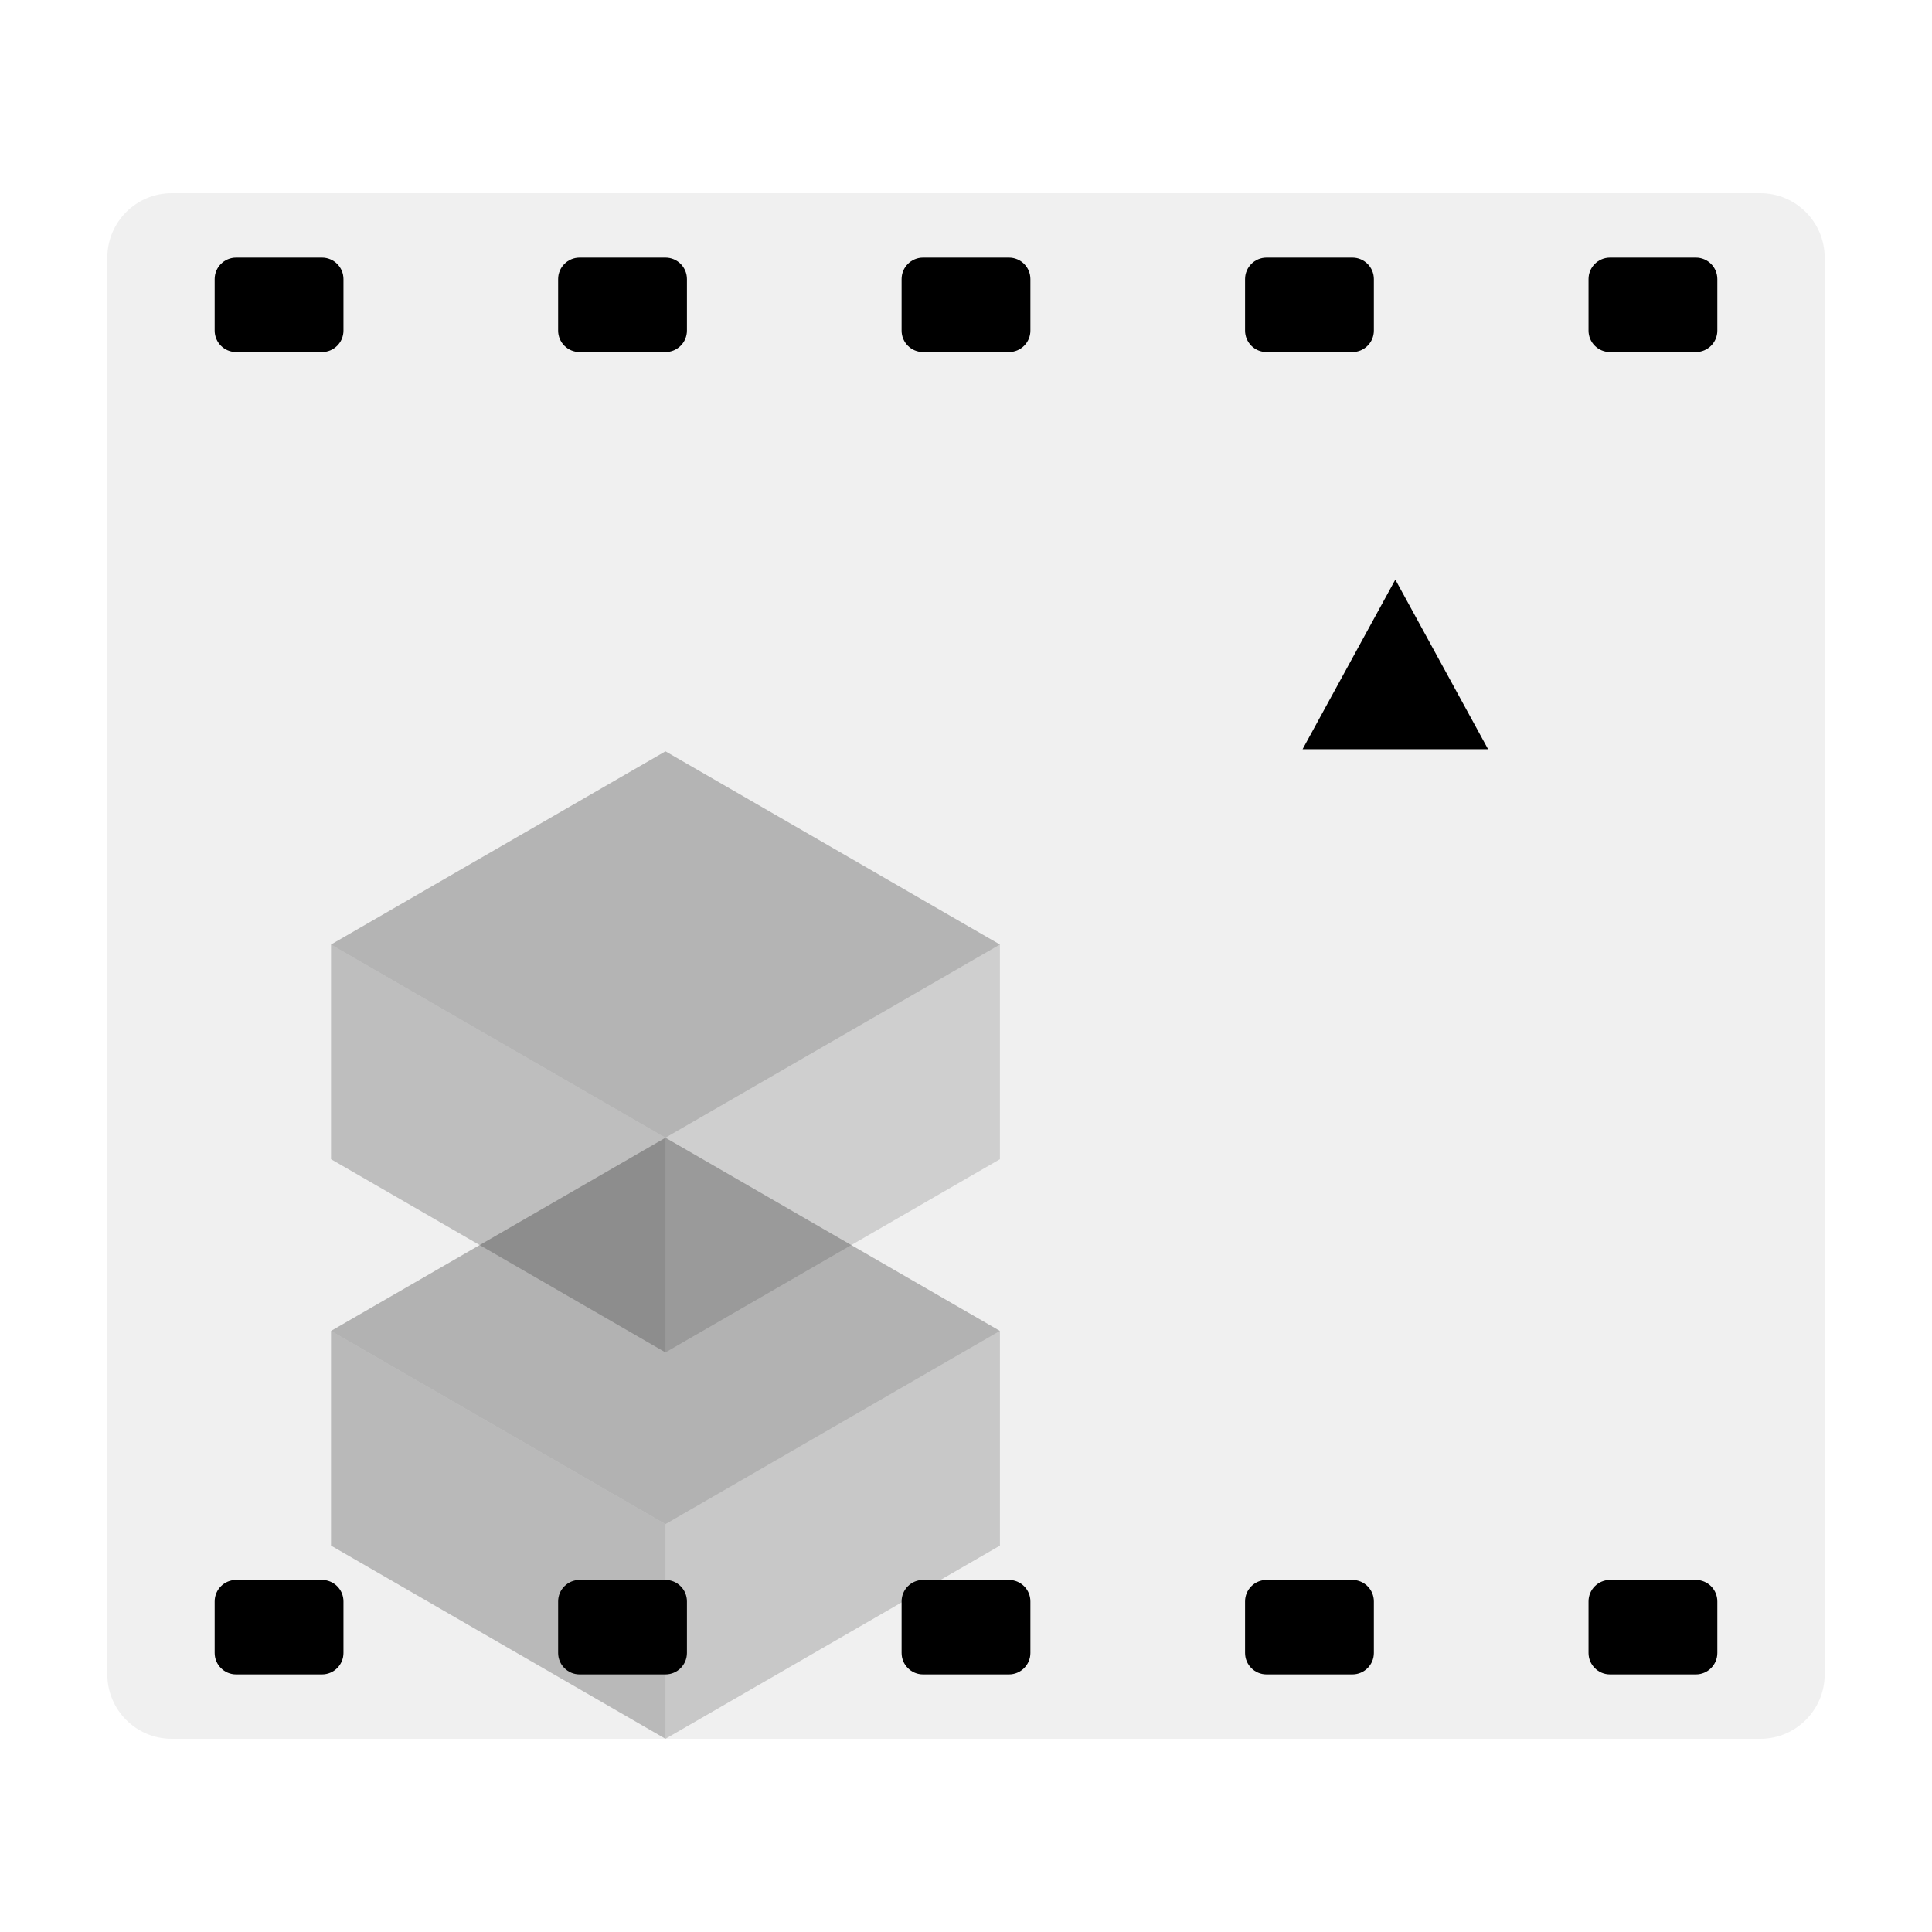
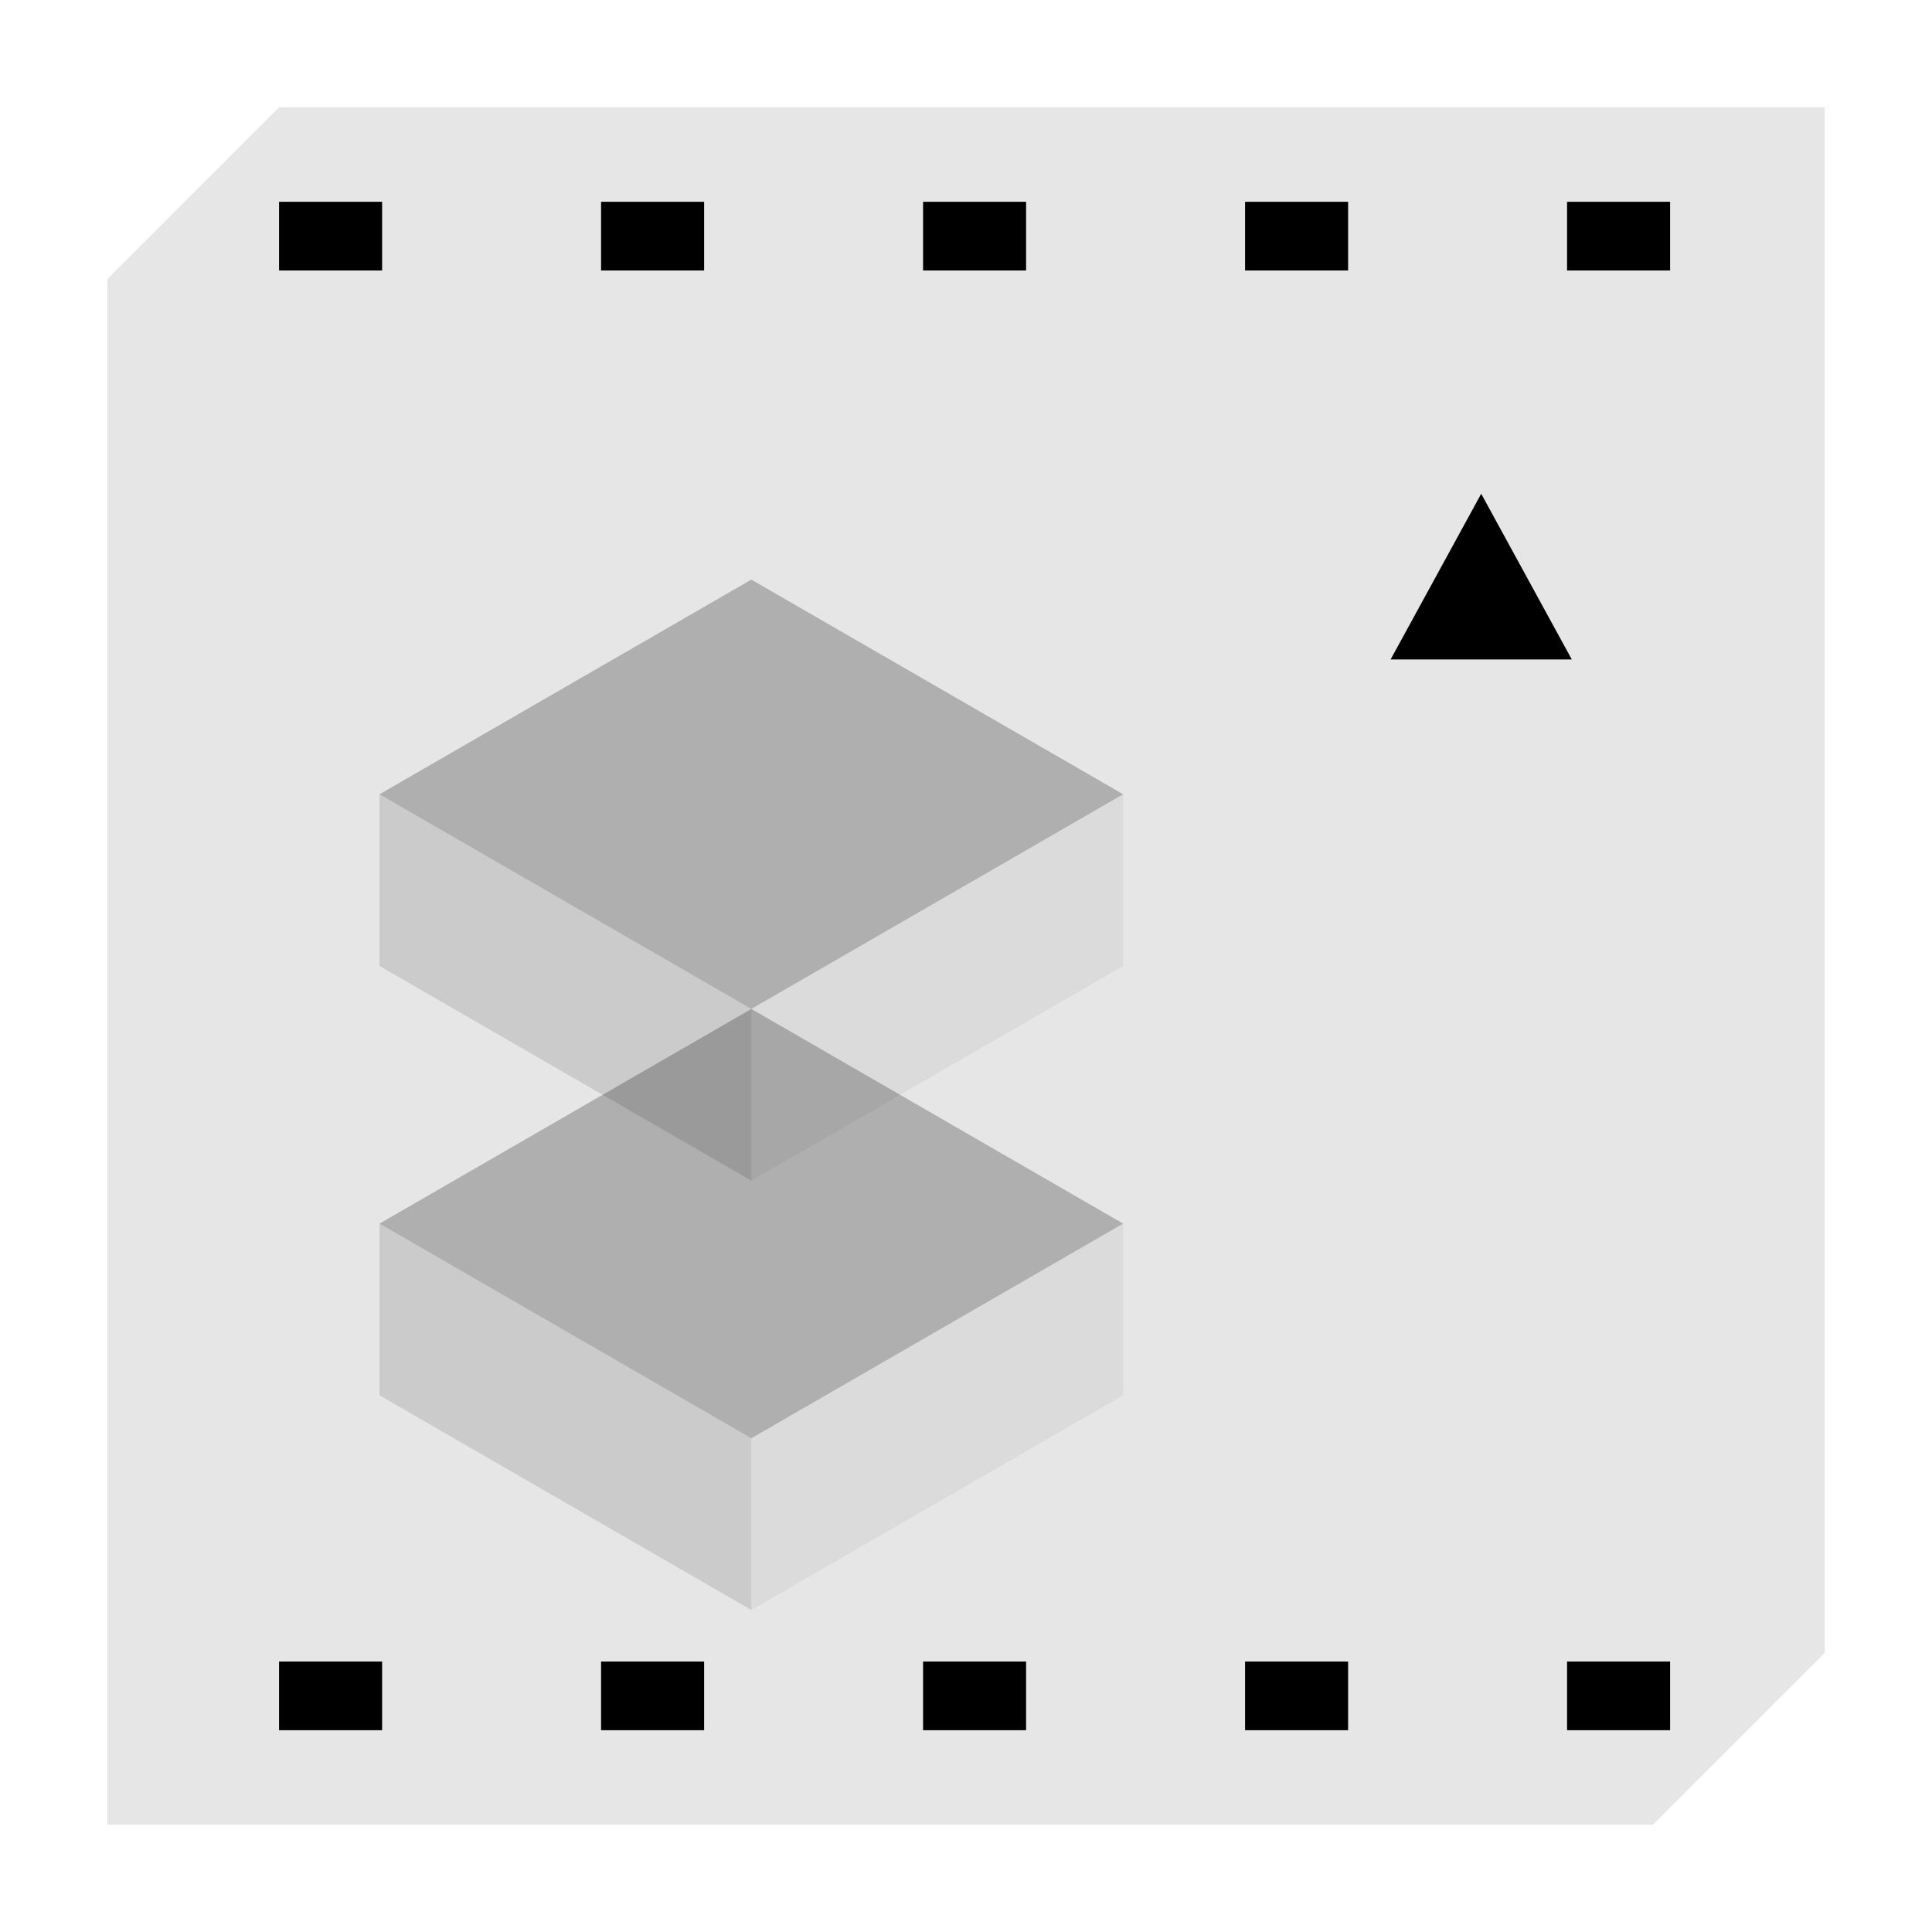
<svg xmlns="http://www.w3.org/2000/svg" width="48" height="48" viewBox="1.50 1.50 45.00 45.00">
-   <rect x="4.00" y="6.00" width="40.00" height="36.00" rx="1.50" fill="none" fill-opacity="0.06" stroke="#n30006" stroke-width="3.92" stroke-linejoin="round" stroke-opacity="0.28" />
-   <rect x="4.00" y="6.00" width="40.00" height="36.00" rx="1.50" fill="#n30006" fill-opacity="0.06" stroke="#n30006" stroke-width="1.30" stroke-linejoin="round" />
-   <rect x="6.50" y="7.50" width="3.00" height="2.20" rx="0.50" fill="#n30004" />
-   <rect x="6.50" y="38.30" width="3.00" height="2.20" rx="0.50" fill="#n30004" />
-   <rect x="14.50" y="7.50" width="3.00" height="2.20" rx="0.50" fill="#n30004" />
-   <rect x="14.50" y="38.30" width="3.00" height="2.20" rx="0.50" fill="#n30004" />
-   <rect x="22.50" y="7.50" width="3.00" height="2.20" rx="0.50" fill="#n30004" />
-   <rect x="22.50" y="38.30" width="3.00" height="2.20" rx="0.50" fill="#n30004" />
-   <rect x="30.50" y="7.50" width="3.00" height="2.20" rx="0.50" fill="#n30004" />
-   <rect x="30.50" y="38.30" width="3.00" height="2.20" rx="0.50" fill="#n30004" />
-   <rect x="38.50" y="7.50" width="3.00" height="2.20" rx="0.50" fill="#n30004" />
-   <rect x="38.50" y="38.30" width="3.00" height="2.20" rx="0.50" fill="#n30004" />
-   <polygon points="17.00,28.00 24.79,32.50 17.00,37.00 9.21,32.50" fill="none" fill-opacity="0.26" stroke="#n30001" stroke-width="3.92" stroke-linejoin="round" stroke-opacity="0.28" />
-   <polygon points="17.00,28.00 24.79,32.50 17.00,37.00 9.21,32.50" fill="#n30001" fill-opacity="0.26" stroke="#n30001" stroke-width="1.30" stroke-linejoin="round" />
-   <polygon points="9.21,37.50 17.00,42.00 17.00,37.00 9.21,32.50" fill="none" fill-opacity="0.23" stroke="#n30001" stroke-width="3.92" stroke-linejoin="round" stroke-opacity="0.28" />
-   <polygon points="9.21,37.50 17.00,42.00 17.00,37.00 9.21,32.50" fill="#n30001" fill-opacity="0.23" stroke="#n30001" stroke-width="1.30" stroke-linejoin="round" />
-   <polygon points="24.79,37.50 17.00,42.00 17.00,37.00 24.79,32.50" fill="none" fill-opacity="0.17" stroke="#n30001" stroke-width="3.92" stroke-linejoin="round" stroke-opacity="0.28" />
-   <polygon points="24.79,37.50 17.00,42.00 17.00,37.00 24.79,32.50" fill="#n30001" fill-opacity="0.17" stroke="#n30001" stroke-width="1.30" stroke-linejoin="round" />
-   <polygon points="17.00,19.00 24.79,23.50 17.00,28.00 9.21,23.50" fill="none" fill-opacity="0.25" stroke="#n30002" stroke-width="3.92" stroke-linejoin="round" stroke-opacity="0.28" />
-   <polygon points="17.00,19.00 24.79,23.50 17.00,28.00 9.21,23.50" fill="#n30002" fill-opacity="0.25" stroke="#n30002" stroke-width="1.30" stroke-linejoin="round" />
-   <polygon points="9.21,28.50 17.00,33.00 17.00,28.00 9.21,23.50" fill="none" fill-opacity="0.21" stroke="#n30002" stroke-width="3.92" stroke-linejoin="round" stroke-opacity="0.28" />
-   <polygon points="9.21,28.50 17.00,33.00 17.00,28.00 9.21,23.50" fill="#n30002" fill-opacity="0.21" stroke="#n30002" stroke-width="1.30" stroke-linejoin="round" />
-   <polygon points="24.79,28.50 17.00,33.00 17.00,28.00 24.79,23.50" fill="none" fill-opacity="0.14" stroke="#n30002" stroke-width="3.92" stroke-linejoin="round" stroke-opacity="0.28" />
-   <polygon points="24.79,28.50 17.00,33.00 17.00,28.00 24.79,23.50" fill="#n30002" fill-opacity="0.14" stroke="#n30002" stroke-width="1.30" stroke-linejoin="round" />
-   <line x1="34.00" y1="30.00" x2="34.00" y2="18.15" stroke="#n30004" stroke-width="5.60" stroke-linecap="round" fill="none" stroke-opacity="0.28" />
-   <line x1="34.00" y1="30.00" x2="34.00" y2="18.15" stroke="#n30004" stroke-width="2.00" stroke-linecap="round" />
-   <polygon points="34.00,15.00 36.16,18.95 31.84,18.95" fill="#n30004" />
+   <polygon points="8.00,4.00 44.00,4.00 44.00,40.00 40.00,44.00 4.00,44.00 4.00,8.00" fill="none" stroke="#n30001" stroke-width="4.20" stroke-linejoin="round" stroke-opacity="0.26" />
+   <polygon points="8.00,4.00 44.00,4.00 44.00,40.00 40.00,44.00 4.00,44.00 4.00,8.00" fill="#n30001" fill-opacity="0.10" stroke="#n30001" stroke-width="1.50" stroke-linejoin="round" />
+   <rect x="8.00" y="6.20" width="2.40" height="1.60" rx="0.00" fill="#n30001" />
+   <rect x="8.00" y="40.20" width="2.40" height="1.60" rx="0.00" fill="#n30001" />
+   <rect x="15.50" y="6.20" width="2.40" height="1.60" rx="0.00" fill="#n30001" />
+   <rect x="15.50" y="40.20" width="2.40" height="1.60" rx="0.00" fill="#n30001" />
+   <rect x="23.00" y="6.20" width="2.40" height="1.60" rx="0.00" fill="#n30001" />
+   <rect x="23.00" y="40.20" width="2.40" height="1.60" rx="0.00" fill="#n30001" />
+   <rect x="30.50" y="6.20" width="2.40" height="1.60" rx="0.00" fill="#n30001" />
+   <rect x="30.50" y="40.20" width="2.40" height="1.60" rx="0.00" fill="#n30001" />
+   <rect x="38.00" y="6.20" width="2.40" height="1.60" rx="0.00" fill="#n30001" />
+   <rect x="38.00" y="40.20" width="2.40" height="1.60" rx="0.00" fill="#n30001" />
+   <polygon points="19.00,25.00 27.66,30.00 19.00,35.00 10.34,30.00" fill="#n30001" fill-opacity="0.24" />
+   <polygon points="10.34,34.00 19.00,39.00 19.00,35.00 10.34,30.00" fill="#n30001" fill-opacity="0.12" />
+   <polygon points="27.66,34.00 19.00,39.00 19.00,35.00 27.66,30.00" fill="#n30001" fill-opacity="0.05" />
+   <polygon points="19.00,25.00 27.66,30.00 27.66,34.00 19.00,39.00 10.34,34.00 10.34,30.00" fill="none" stroke="#n30001" stroke-width="3.98" stroke-linejoin="round" stroke-opacity="0.26" />
+   <polygon points="19.00,25.00 27.66,30.00 27.66,34.00 19.00,39.00 10.34,34.00 10.34,30.00" fill="none" stroke="#n30001" stroke-width="1.40" stroke-linejoin="round" />
+   <line x1="19.00" y1="35.00" x2="27.66" y2="30.00" stroke="#n30001" stroke-width="1.12" stroke-linecap="round" />
+   <line x1="19.00" y1="35.00" x2="10.34" y2="30.00" stroke="#n30001" stroke-width="1.12" stroke-linecap="round" />
+   <line x1="19.00" y1="35.00" x2="19.00" y2="39.00" stroke="#n30001" stroke-width="1.12" stroke-linecap="round" />
+   <line x1="19.00" y1="25.00" x2="19.00" y2="19.50" stroke="#n30002" stroke-width="1.00" stroke-linecap="round" stroke-dasharray="1.6 1.4" />
+   <polygon points="19.00,15.00 27.66,20.00 19.00,25.00 10.34,20.00" fill="#n30002" fill-opacity="0.24" />
+   <polygon points="10.34,24.00 19.00,29.00 19.00,25.00 10.34,20.00" fill="#n30002" fill-opacity="0.12" />
+   <polygon points="27.66,24.00 19.00,29.00 19.00,25.00 27.66,20.00" fill="#n30002" fill-opacity="0.05" />
+   <polygon points="19.00,15.00 27.66,20.00 27.66,24.00 19.00,29.00 10.34,24.00 10.34,20.00" fill="none" stroke="#n30002" stroke-width="3.98" stroke-linejoin="round" stroke-opacity="0.26" />
+   <polygon points="19.00,15.00 27.66,20.00 27.66,24.00 19.00,29.00 10.34,24.00 10.34,20.00" fill="none" stroke="#n30002" stroke-width="1.40" stroke-linejoin="round" />
+   <line x1="19.00" y1="25.00" x2="27.66" y2="20.00" stroke="#n30002" stroke-width="1.12" stroke-linecap="round" />
+   <line x1="19.00" y1="25.00" x2="10.34" y2="20.00" stroke="#n30002" stroke-width="1.12" stroke-linecap="round" />
+   <line x1="19.00" y1="25.00" x2="19.00" y2="29.00" stroke="#n30002" stroke-width="1.12" stroke-linecap="round" />
+   <line x1="36.00" y1="33.00" x2="36.00" y2="16.30" stroke="#n30002" stroke-width="4.42" stroke-linecap="round" stroke-opacity="0.26" />
+   <line x1="36.00" y1="33.00" x2="36.00" y2="16.30" stroke="#n30002" stroke-width="1.60" stroke-linecap="round" />
+   <polygon points="36.00,13.00 38.11,16.86 33.89,16.86" fill="#n30002" stroke="#n30002" stroke-width="0.6" stroke-linejoin="round" />
</svg>
